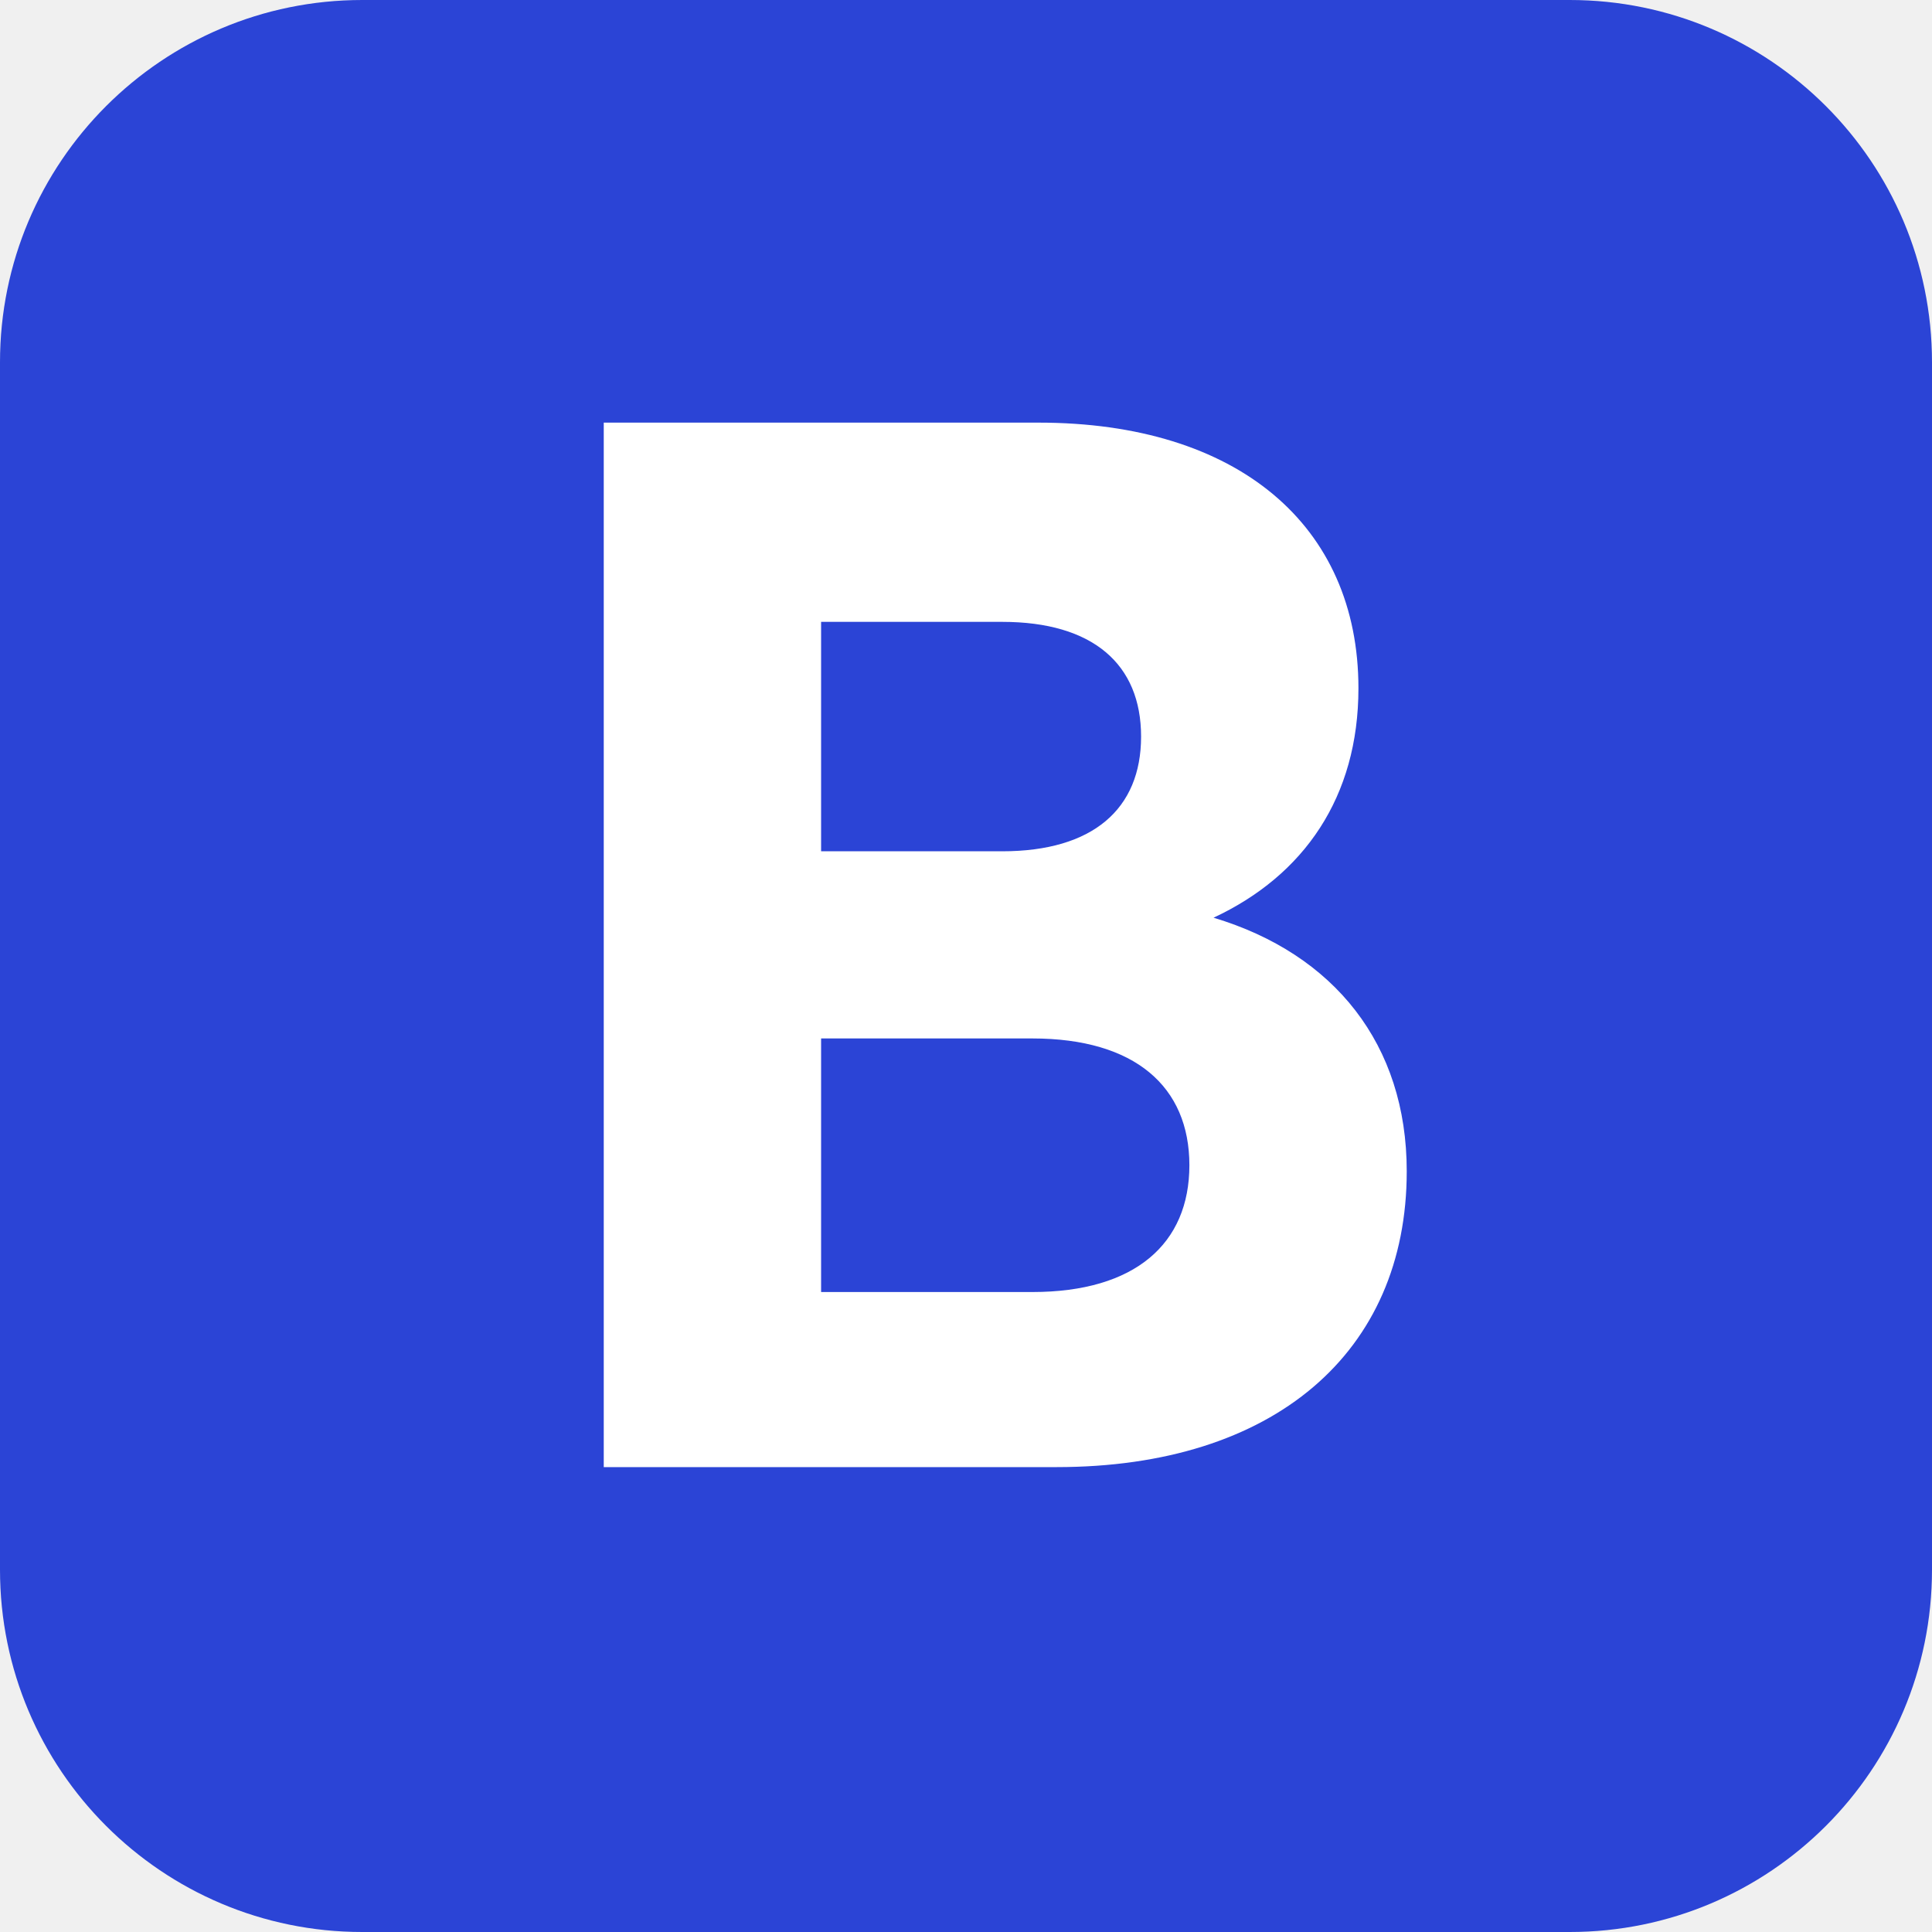
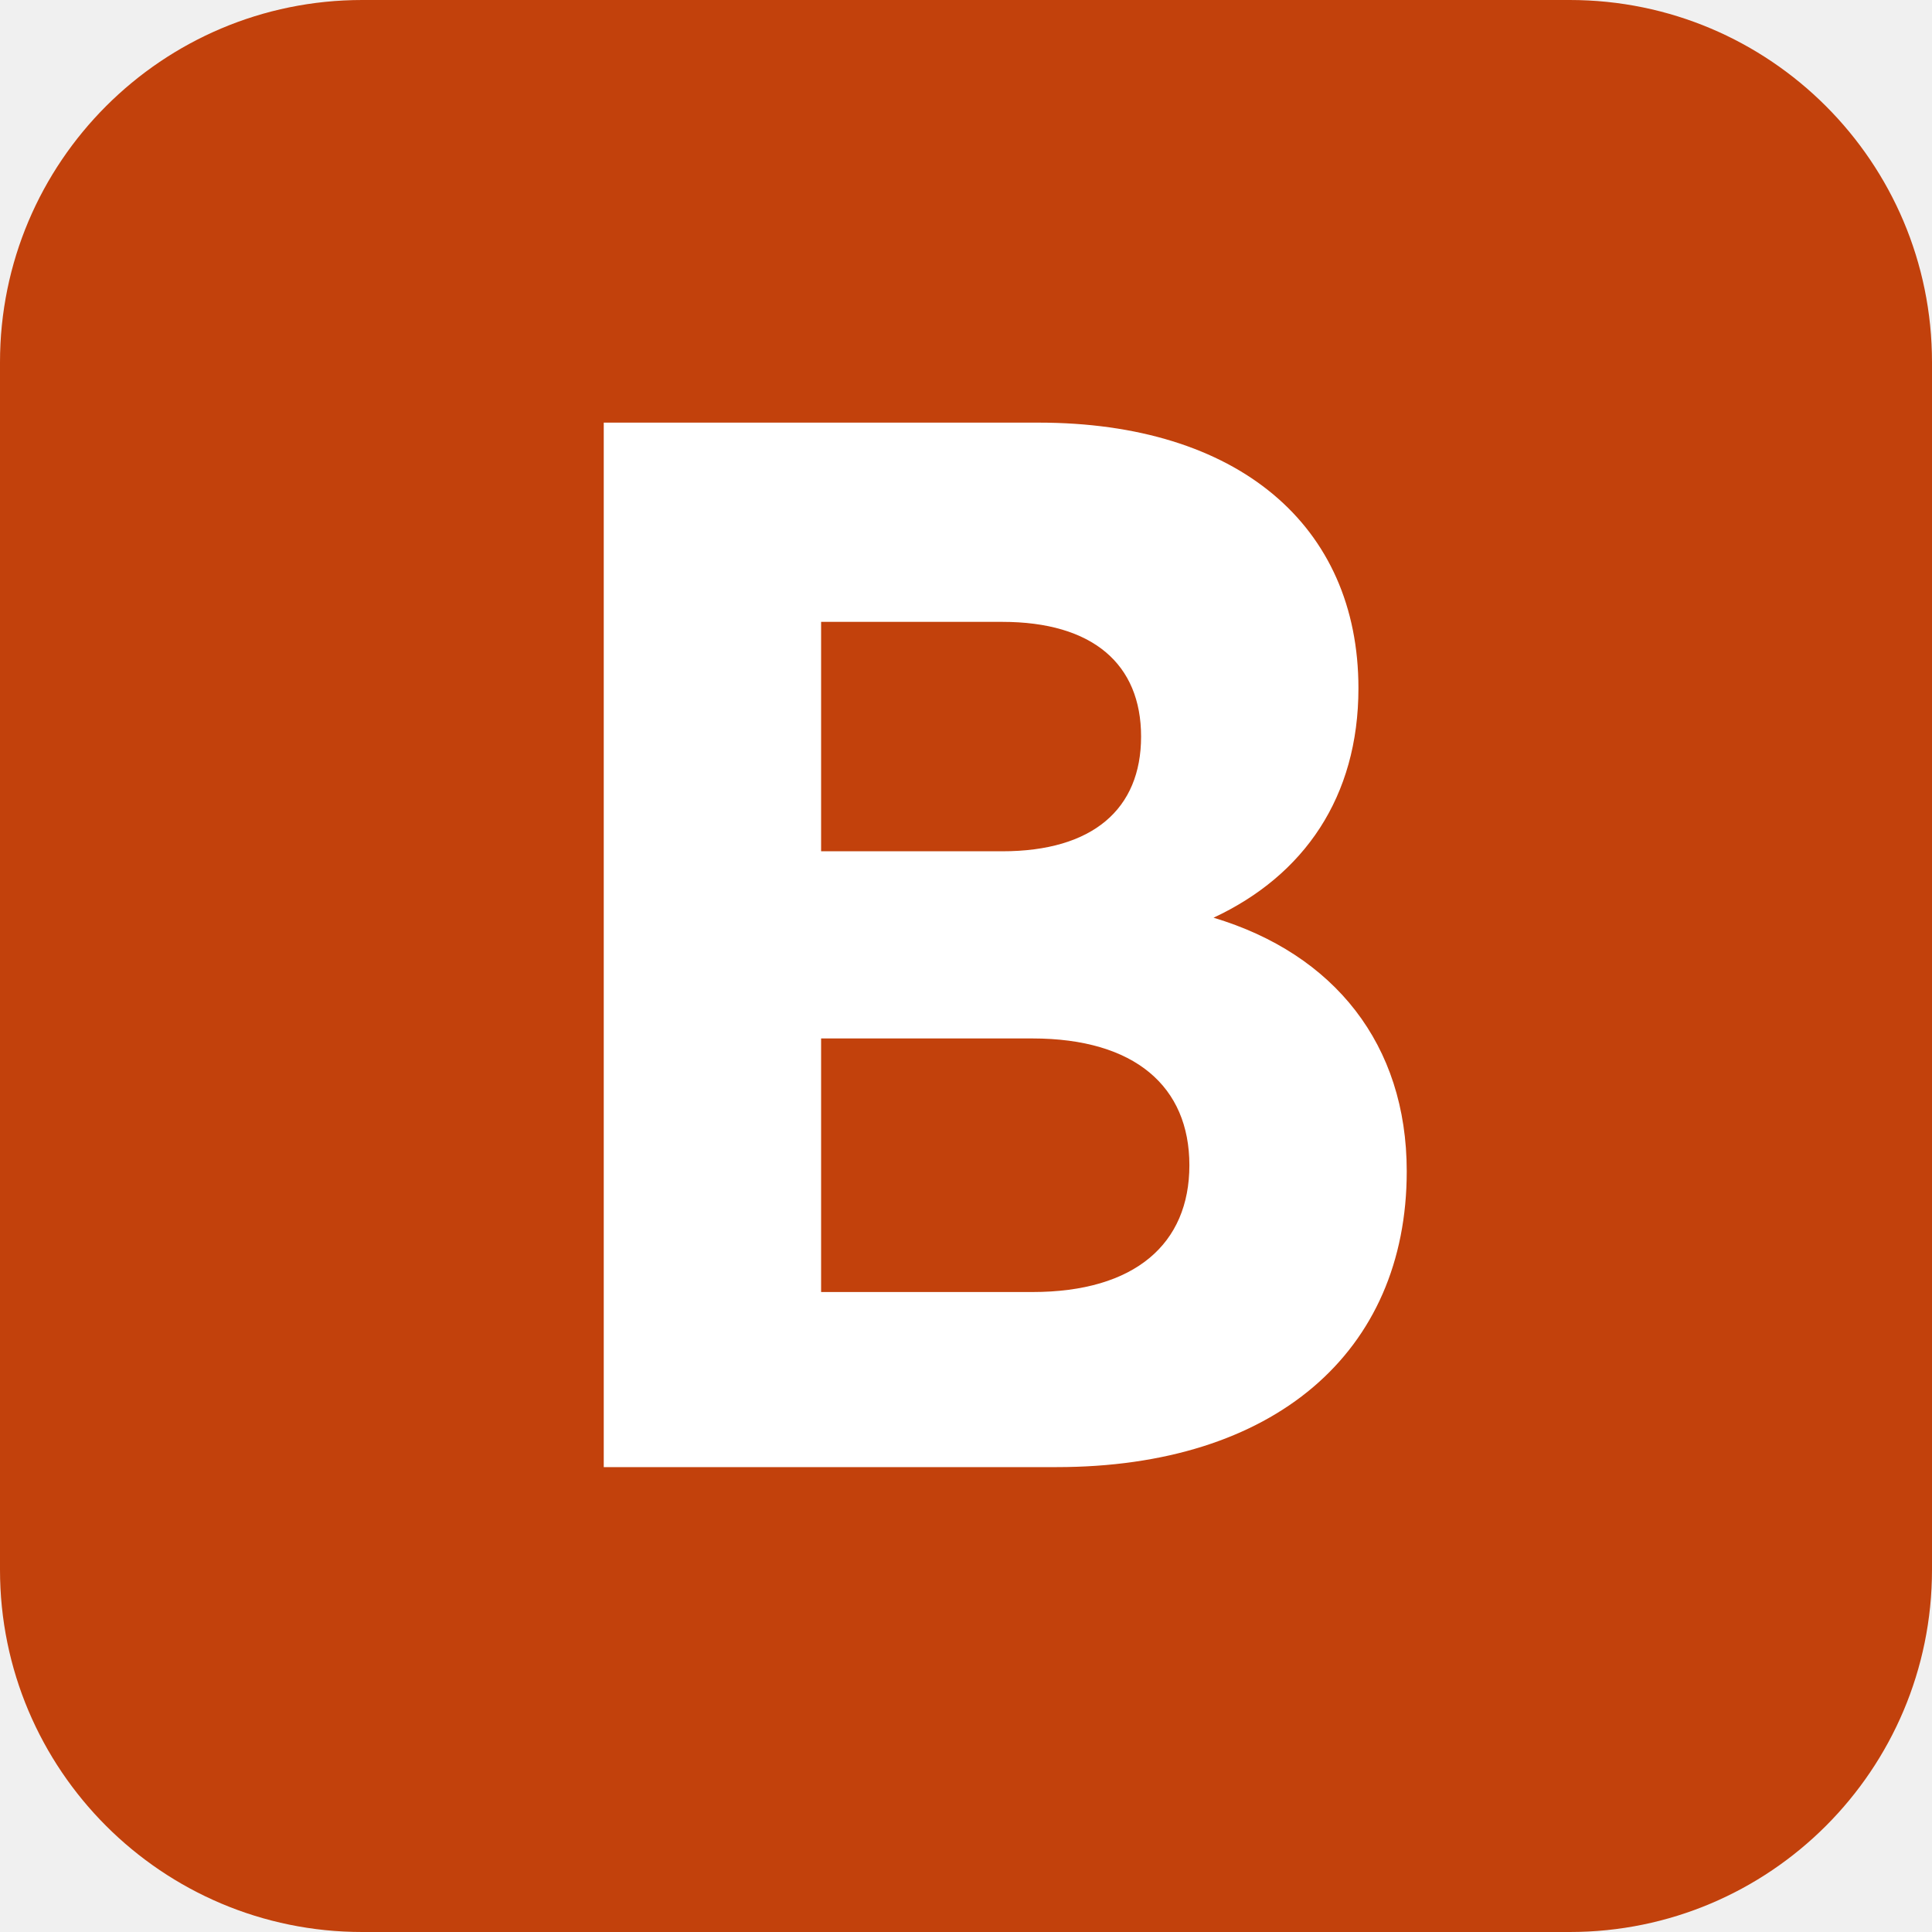
<svg xmlns="http://www.w3.org/2000/svg" viewBox="0 0 32 32">
-   <rect width="32" height="32" rx="6" fill="#2b44d6" />
+   <rect width="32" height="32" rx="6" fill="#c2410c" />
  <path fill="#fff" fill-rule="evenodd" d="M10 7h7.2c3.3 0 5.3 1.7 5.3 4.4 0 1.8-.9 3.1-2.4 3.8 2 .6 3.2 2.1 3.2 4.2 0 3-2.200 4.900-5.800 4.900H10V7zm6.600 7.100c1.500 0 2.300-.7 2.300-1.900s-.8-1.900-2.300-1.900h-3v3.800h3zm.5 7.300c1.700 0 2.600-.8 2.600-2.100s-.9-2.100-2.600-2.100h-3.500v4.200h3.500z" />
</svg>
